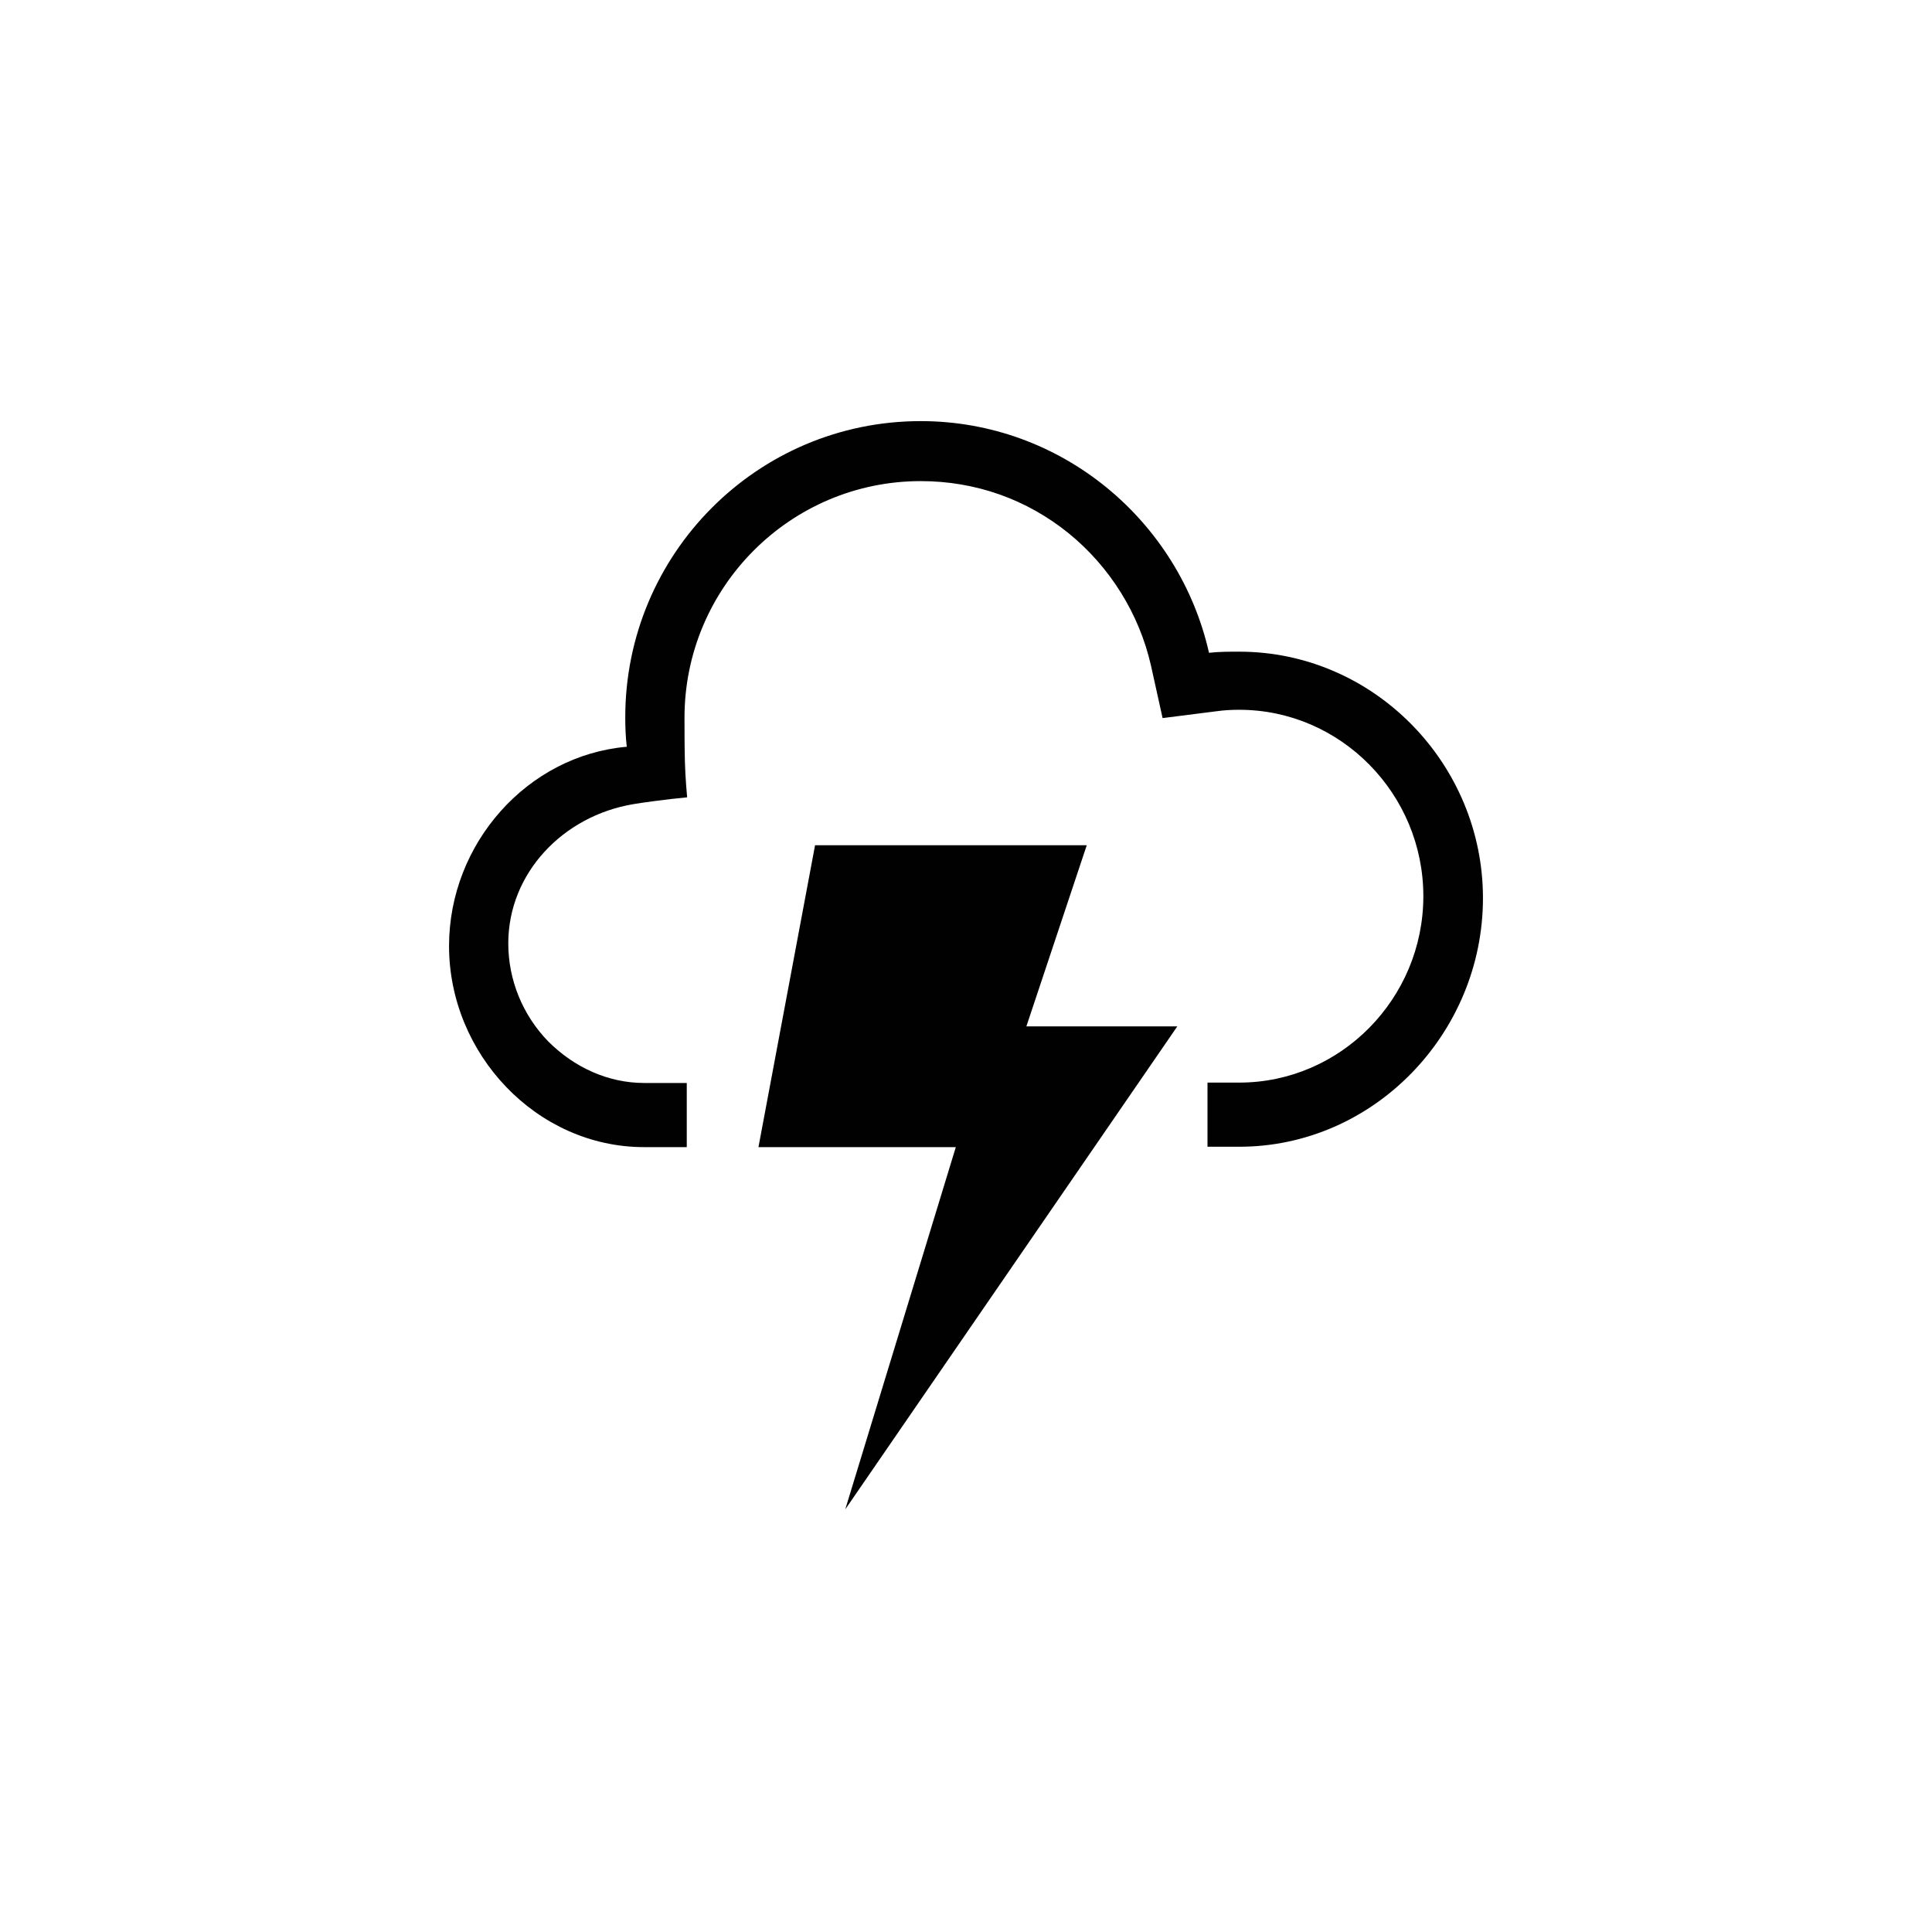
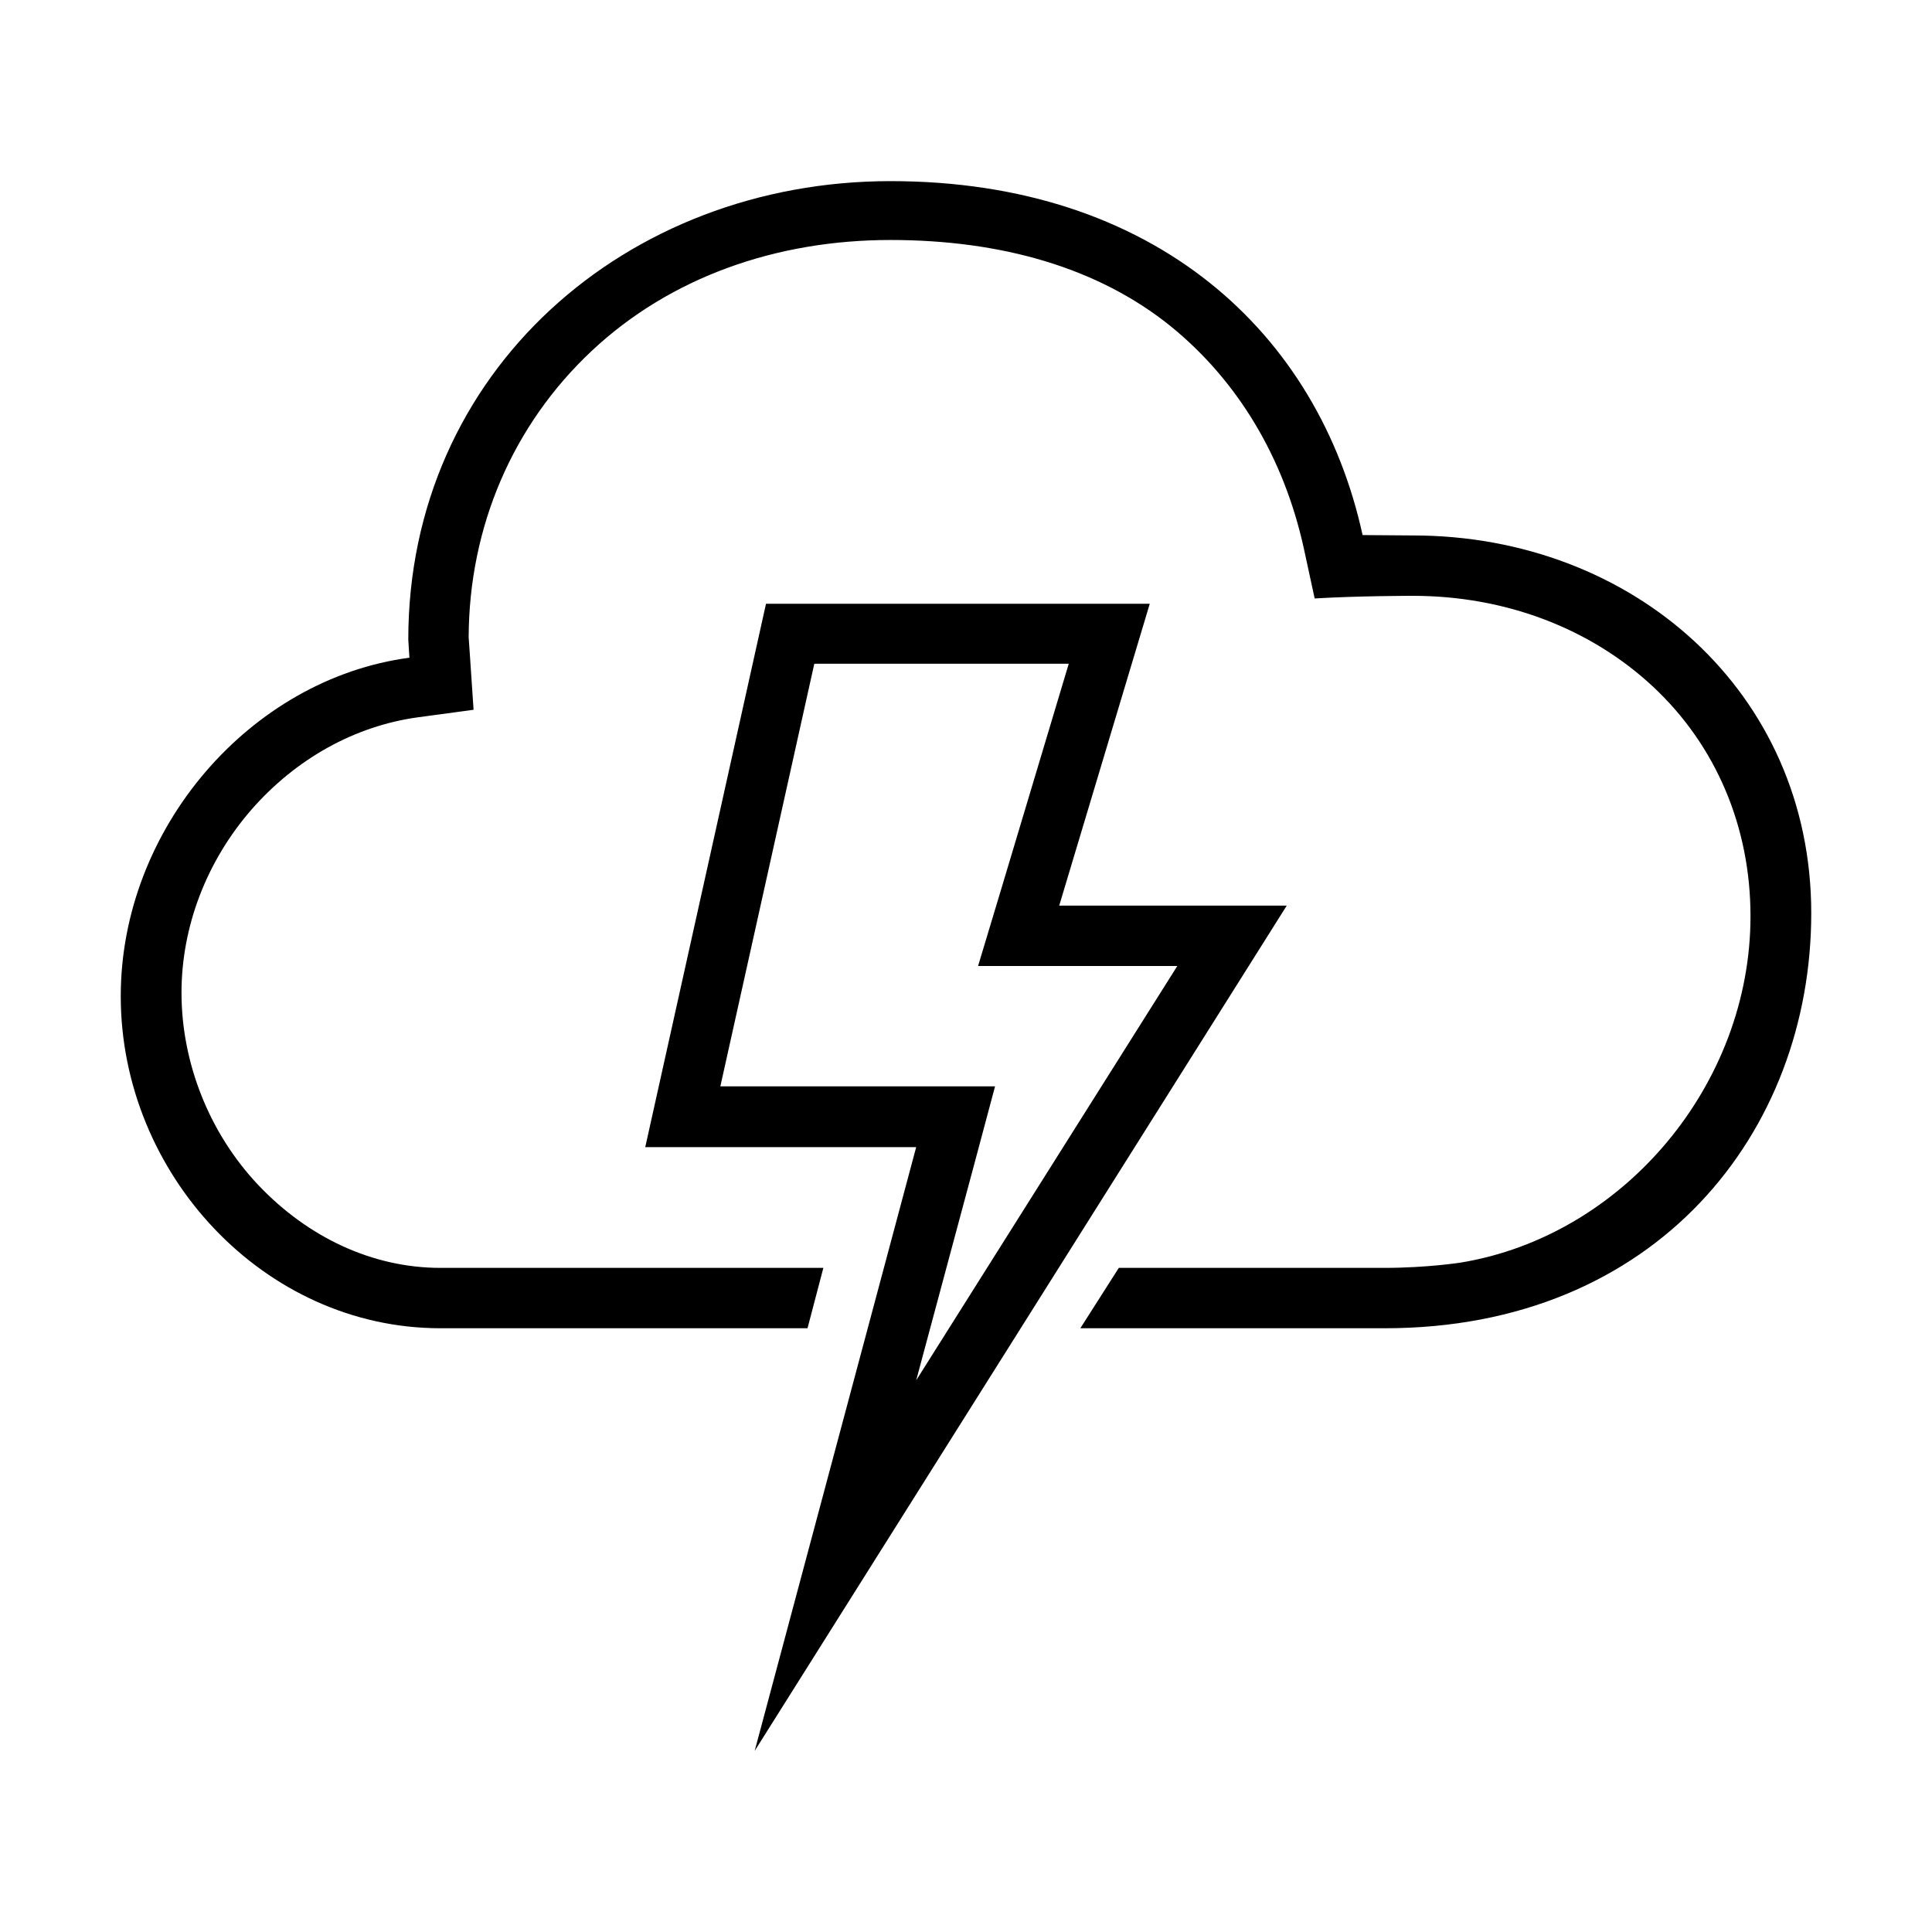
- <svg xmlns="http://www.w3.org/2000/svg" version="1.1" id="Layer_1" x="0px" y="0px" width="512px" height="512px" viewBox="0 0 512 512" style="enable-background:new 0 0 512 512;" xml:space="preserve">
-   <style type="text/css">
- 
- 	.st0{fill:#010101;}
- 
- </style>
+ <svg xmlns="http://www.w3.org/2000/svg" version="1.1" id="Layer_1" x="0px" y="0px" viewBox="0 0 512 512" enable-background="new 0 0 512 512" xml:space="preserve">
  <g>
-     <polygon class="st0" points="312,272 272,272 288,224 216,224 201,304 253.3,304 224,400  " />
+     <path d="M283.2,176l-17.8,59.4l-6.2,20.6h21.5H312l-69.2,109.8l15.5-57.7l5.4-20.2h-20.9h-51.9l24.9-112H283.2 M304.7,160H203   l-32,144h71.8L200,464l141-224h-60.3L304.7,160L304.7,160z" />
    <g>
-       <path class="st0" d="M328.4,172.7c-2.7,0-5.4,0-8,0.3c-7.9-35-39.1-61.4-76.4-61.4c-43.3,0-78.3,35.2-78.3,78.5    c0,2.6,0.1,5.2,0.4,7.8c-26.4,2.3-47.1,25.7-47.1,52.8c0,28.6,23.2,53.3,51.7,53.3H182v-17h-11.3c-9.5,0-18.5-4.1-25.4-11    c-6.8-7-10.6-16.3-10.6-26c0-18.6,14.5-33.8,33.2-36.9c1.6-0.3,8.8-1.3,14.2-1.8c0,0-0.5-5.3-0.6-9.6c-0.1-4.3-0.1-9.4-0.1-11.5    c0-34.6,28.1-62.7,62.6-62.7c14.5,0,28.1,4.8,39.3,13.9c10.9,8.9,18.6,21.3,21.7,34.9l3.1,14l14.2-1.8c2.1-0.3,4.1-0.4,6.1-0.4    c26.9,0,48.8,22.3,48.8,49.4c0,27.1-21.9,49.4-48.8,49.4H320v17h8.4c35.7,0,64.6-30.1,64.6-65.9    C393,202.4,364.1,172.7,328.4,172.7z" />
+       <path d="M374.4,141.9l-13.3-0.1C349.4,88.2,306,48,236,48S108.2,98.4,108.2,169.5l0.3,4.8C66.3,179.9,32,219.6,32,264    c0,47,37.9,88,84.7,88h97.3l4.2-16c-63,0-101.5,0-101.5,0c-18,0-35.1-8.1-48.2-21.9c-13-13.7-20.4-32.4-20.4-51    c0-17.5,6.6-34.8,18.5-48.5c11.8-13.5,27.4-22.2,44.1-24.5l14.8-2l-1-14.9l-0.3-4.3c0.1-29.3,11.7-56.3,32.6-75.9    c20.9-19.6,49-29.4,79.2-29.4c29.3,0,55,7.3,74.3,22.9c17.7,14.4,29.9,34.7,35.2,58.7l2.9,13.4c11.5-0.7,26-0.7,26-0.7    c24.5,0,47.1,8.6,63.7,24.1c16.7,15.6,25.8,37.2,25.8,60.8c0,44.7-33.7,84.7-76.8,91.8c0,0-8.9,1.4-20.2,1.4c-3.7,0-70.4,0-70.4,0    l-10.2,16H367c72,0,113-52,113-110C480,183.4,432.7,141.9,374.4,141.9z" />
    </g>
  </g>
</svg>
